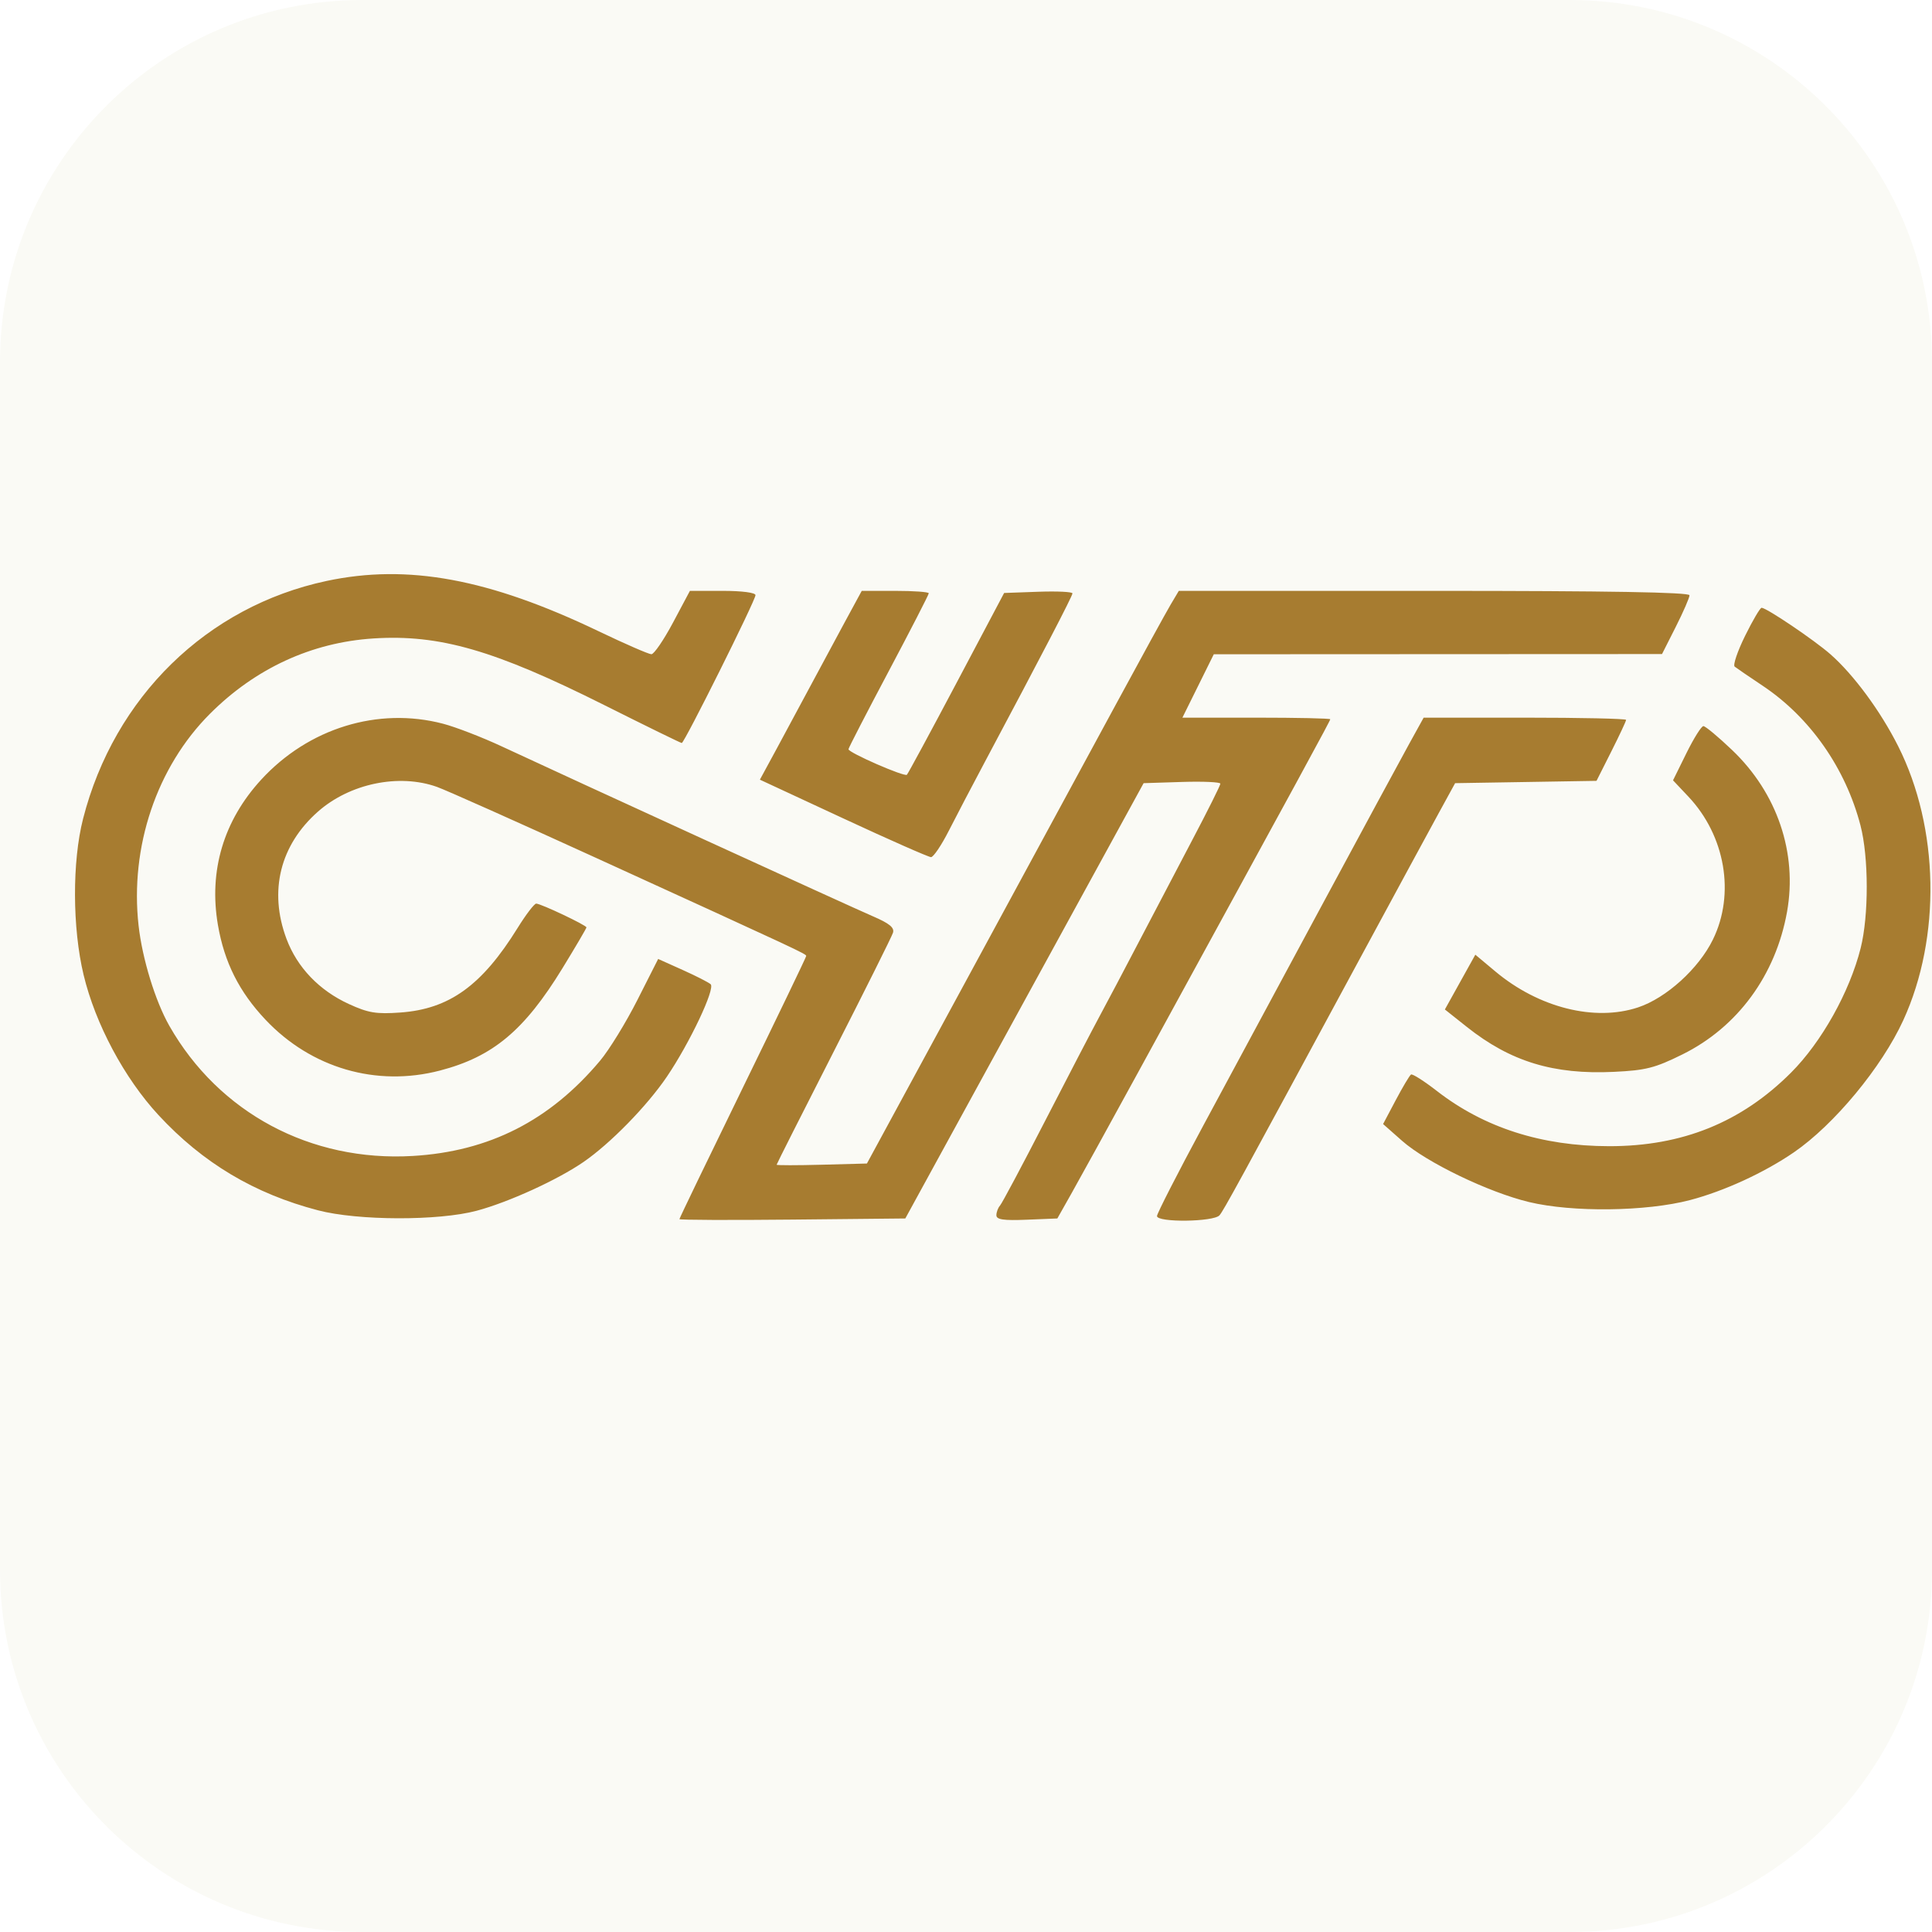
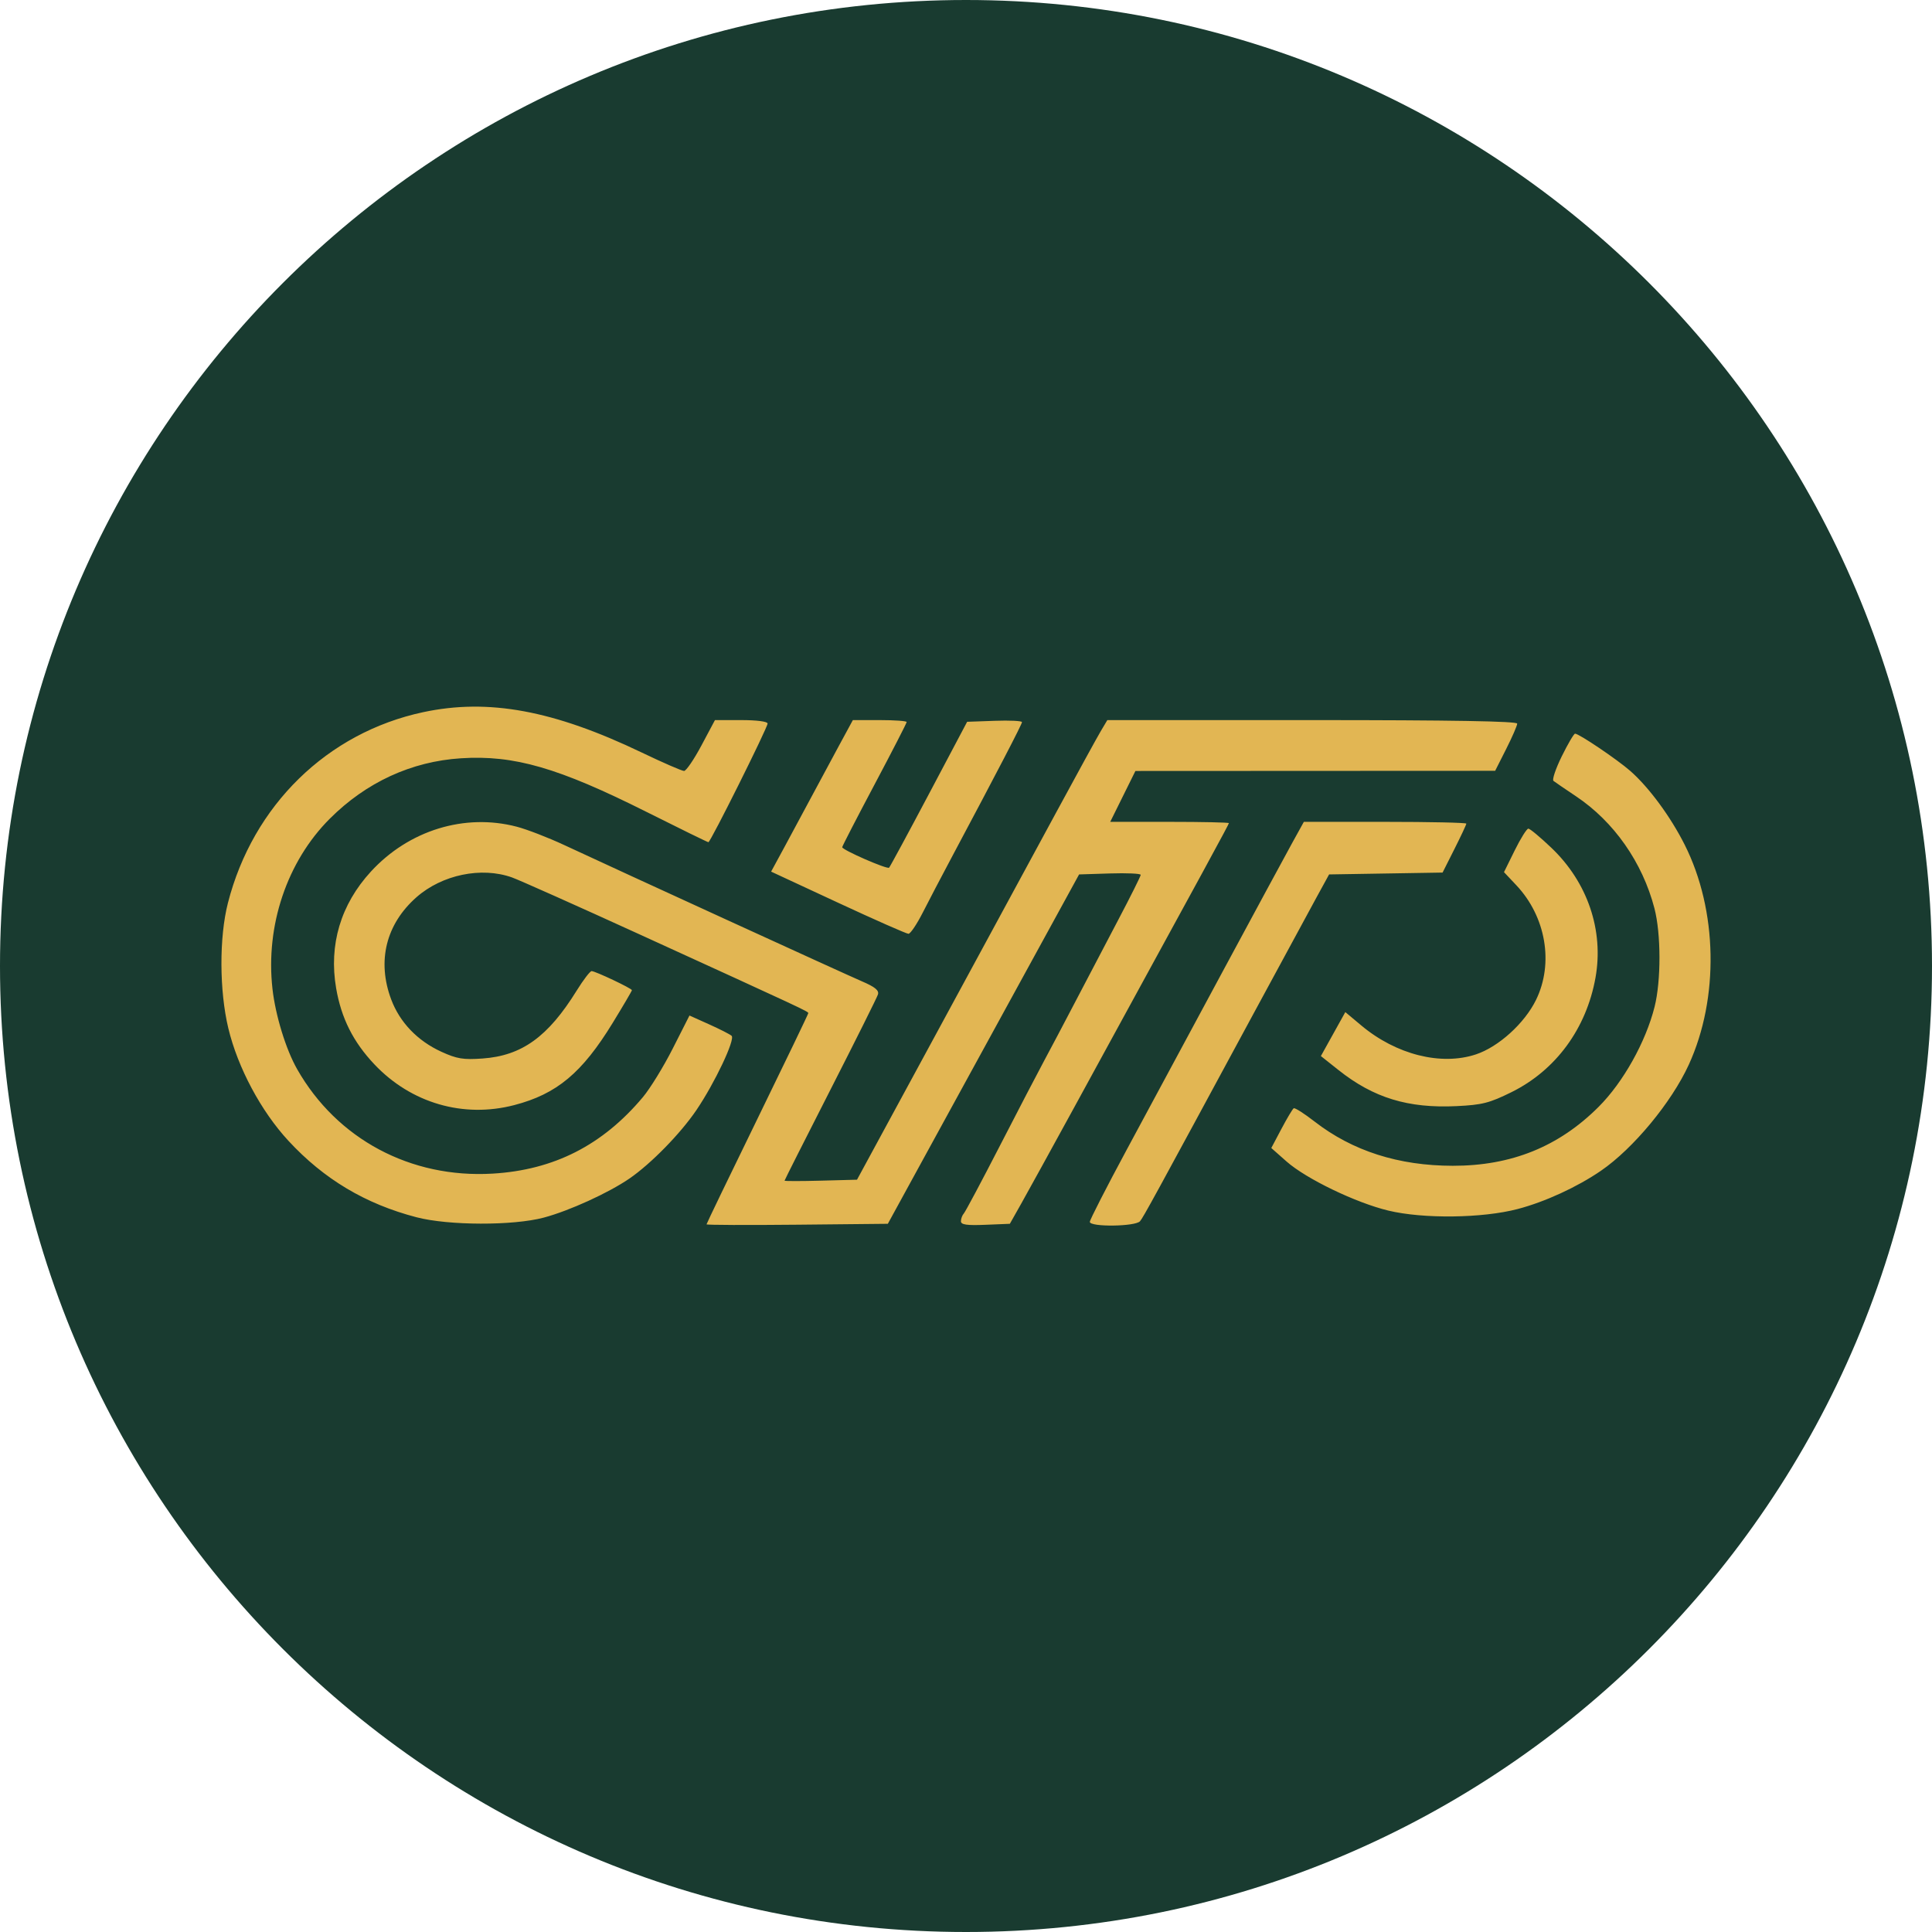
- <svg xmlns="http://www.w3.org/2000/svg" viewBox="0 0 96 96">
-   <rect width="96" height="96" rx="18" fill="#fafaf5" />
-   <g transform="translate(1 26) scale(.21)">
-     <path d="M 72.500 13.656 C 44.197 19.692, 22.280 41.096, 14.898 69.910 C 12.301 80.049, 12.352 95.739, 15.019 106.865 C 17.802 118.471, 24.663 131.312, 32.746 140.043 C 43.228 151.365, 55.417 158.639, 70.500 162.574 C 79.932 165.035, 98.966 165.089, 108 162.680 C 115.550 160.666, 127.121 155.389, 133.291 151.144 C 139.640 146.776, 148.296 137.927, 153.008 130.988 C 158.410 123.034, 164.533 110.109, 163.390 109.076 C 162.900 108.633, 159.906 107.107, 156.735 105.684 L 150.970 103.097 146.058 112.798 C 143.357 118.134, 139.387 124.598, 137.236 127.161 C 125.345 141.339, 110.981 148.645, 92.912 149.709 C 68.754 151.130, 47.054 139.535, 35.314 118.931 C 31.991 113.098, 28.911 103.069, 28.030 95.216 C 25.942 76.594, 32.312 57.688, 44.927 45.073 C 55.668 34.332, 68.985 28.196, 83.588 27.258 C 99.249 26.252, 112.267 30.014, 138.308 43.071 C 148.103 47.982, 156.313 52, 156.553 52 C 157.167 52, 174 18.243, 174 17.011 C 174 16.417, 170.804 16, 166.242 16 L 158.483 16 154.492 23.492 C 152.296 27.612, 149.993 30.987, 149.373 30.992 C 148.753 30.996, 143.128 28.547, 136.873 25.549 C 110.933 13.115, 91.697 9.562, 72.500 13.656 M 195.070 23.500 C 192.832 27.625, 189.200 34.375, 187 38.500 C 184.800 42.625, 181.209 49.301, 179.021 53.336 L 175.041 60.672 194.771 69.839 C 205.622 74.882, 214.966 79.005, 215.535 79.004 C 216.105 79.002, 218.001 76.188, 219.749 72.750 C 221.497 69.313, 225.325 62, 228.256 56.500 C 241.677 31.311, 249 17.225, 249 16.600 C 249 16.225, 245.362 16.050, 240.916 16.210 L 232.832 16.500 221.583 37.750 C 215.396 49.437, 210.105 59.229, 209.825 59.509 C 209.260 60.073, 196 54.281, 196 53.470 C 196 53.189, 200.275 44.901, 205.500 35.052 C 210.725 25.202, 215 16.886, 215 16.572 C 215 16.257, 211.432 16, 207.070 16 L 199.140 16 195.070 23.500 M 272.232 19.250 C 271.170 21.038, 265.308 31.725, 259.204 43 C 253.101 54.275, 237.365 83.300, 224.235 107.500 L 200.363 151.500 189.682 151.784 C 183.807 151.940, 179.001 151.940, 179.002 151.784 C 179.003 151.628, 185.081 139.582, 192.509 125.015 C 199.937 110.449, 206.247 97.797, 206.532 96.899 C 206.917 95.687, 205.696 94.685, 201.775 93 C 196.556 90.755, 130.407 60.474, 114 52.818 C 109.325 50.636, 103.043 48.210, 100.040 47.426 C 84.680 43.415, 68.230 48.481, 57.042 60.668 C 48.142 70.362, 44.604 82.235, 46.800 95.042 C 48.318 103.893, 51.834 110.887, 58.091 117.503 C 68.899 128.931, 84.306 133.416, 99.320 129.505 C 111.870 126.236, 119.303 120.027, 128.343 105.261 C 131.455 100.179, 134 95.844, 134 95.628 C 134 95.115, 123.199 90, 122.115 90 C 121.658 90, 119.681 92.588, 117.720 95.750 C 109.274 109.378, 101.563 114.941, 89.965 115.770 C 84.271 116.178, 82.391 115.868, 77.799 113.765 C 70.770 110.548, 65.556 105.102, 63.024 98.333 C 58.796 87.035, 61.504 76.128, 70.502 68.207 C 78.029 61.582, 89.624 59.178, 98.624 62.378 C 100.756 63.136, 117.800 70.743, 136.500 79.284 C 184.921 101.398, 186 101.902, 186 102.397 C 186 102.643, 179.250 116.670, 171 133.566 C 162.750 150.463, 156 164.455, 156 164.660 C 156 164.865, 168.026 164.913, 182.725 164.766 L 209.450 164.500 219.573 146 C 225.141 135.825, 237.828 112.650, 247.766 94.500 L 265.837 61.500 274.918 61.212 C 279.913 61.054, 284 61.240, 284 61.625 C 284 62.010, 281.016 67.990, 277.369 74.913 C 273.722 81.836, 268.038 92.675, 264.739 99 C 261.439 105.325, 257.280 113.200, 255.497 116.500 C 253.713 119.800, 247.858 131.050, 242.484 141.500 C 237.111 151.950, 232.328 160.928, 231.857 161.450 C 231.386 161.973, 231 163.005, 231 163.744 C 231 164.772, 232.695 165.019, 238.211 164.794 L 245.422 164.500 248.807 158.500 C 250.668 155.200, 257.727 142.375, 264.494 130 C 303.720 58.264, 310 46.724, 310 46.380 C 310 46.171, 302.129 46, 292.508 46 L 275.016 46 278.727 38.500 L 282.439 31 335.469 30.975 L 388.500 30.950 391.750 24.517 C 393.538 20.979, 395 17.615, 395 17.042 C 395 16.331, 375.822 16, 334.582 16 L 274.163 16 272.232 19.250 M 408.155 26.640 C 406.354 30.292, 405.245 33.570, 405.690 33.924 C 406.136 34.278, 409.121 36.318, 412.324 38.457 C 423.515 45.929, 431.927 57.943, 435.457 71.495 C 437.419 79.029, 437.439 92.839, 435.498 100.540 C 432.883 110.917, 426.250 122.774, 419.012 130.010 C 407.250 141.769, 393.282 147.415, 376 147.397 C 360.021 147.380, 346.420 143.022, 335.229 134.332 C 332.199 131.979, 329.446 130.228, 329.110 130.439 C 328.775 130.651, 327.150 133.374, 325.500 136.490 L 322.500 142.157 327 146.133 C 332.777 151.238, 347.391 158.289, 357 160.606 C 367.275 163.085, 384.752 162.873, 395.144 160.144 C 403.194 158.029, 412.680 153.668, 419.697 148.855 C 429.225 142.320, 440.500 128.702, 445.593 117.579 C 454.576 97.956, 454.092 72.054, 444.381 52.760 C 440.197 44.446, 433.844 35.826, 428.340 30.993 C 424.494 27.617, 413.214 20, 412.060 20 C 411.713 20, 409.956 22.988, 408.155 26.640 M 328.646 52.250 C 326.747 55.688, 317.440 72.900, 307.963 90.500 C 298.487 108.100, 285.843 131.580, 279.867 142.678 C 273.890 153.775, 269 163.338, 269 163.928 C 269 165.498, 282.484 165.327, 283.801 163.740 C 284.820 162.512, 287.723 157.202, 317.556 102 C 325.433 87.425, 333.603 72.350, 335.710 68.500 L 339.543 61.500 356.271 61.226 L 372.999 60.952 376.500 54.001 C 378.425 50.178, 380 46.814, 380 46.525 C 380 46.236, 369.222 46, 356.049 46 L 332.098 46 328.646 52.250 M 394.266 54.415 L 391.103 60.829 394.721 64.665 C 403.468 73.938, 405.835 87.686, 400.545 98.498 C 397.174 105.388, 389.507 112.339, 382.833 114.555 C 372.561 117.967, 359.308 114.630, 349.063 106.052 L 344.325 102.086 340.722 108.567 L 337.120 115.048 342.310 119.171 C 352.646 127.381, 362.823 130.492, 377.112 129.809 C 384.675 129.447, 386.808 128.905, 393.319 125.687 C 406.381 119.231, 415.400 106.939, 418.081 91.937 C 420.568 78.020, 415.757 63.841, 405.097 53.674 C 401.825 50.553, 398.762 48, 398.289 48 C 397.816 48, 396.006 50.887, 394.266 54.415" stroke="none" fill="#a77c30" fill-rule="evenodd" />
+ <svg xmlns="http://www.w3.org/2000/svg" viewBox="0 0 512 512">
+   <circle cx="256" cy="256" r="256" fill="#193B30" />
+   <g transform="translate(47.01 176.45) scale(0.8989)">
+     <path d="M 72.500 13.656 C 44.197 19.692, 22.280 41.096, 14.898 69.910 C 12.301 80.049, 12.352 95.739, 15.019 106.865 C 17.802 118.471, 24.663 131.312, 32.746 140.043 C 43.228 151.365, 55.417 158.639, 70.500 162.574 C 79.932 165.035, 98.966 165.089, 108 162.680 C 115.550 160.666, 127.121 155.389, 133.291 151.144 C 139.640 146.776, 148.296 137.927, 153.008 130.988 C 158.410 123.034, 164.533 110.109, 163.390 109.076 C 162.900 108.633, 159.906 107.107, 156.735 105.684 L 150.970 103.097 146.058 112.798 C 143.357 118.134, 139.387 124.598, 137.236 127.161 C 125.345 141.339, 110.981 148.645, 92.912 149.709 C 68.754 151.130, 47.054 139.535, 35.314 118.931 C 31.991 113.098, 28.911 103.069, 28.030 95.216 C 25.942 76.594, 32.312 57.688, 44.927 45.073 C 55.668 34.332, 68.985 28.196, 83.588 27.258 C 99.249 26.252, 112.267 30.014, 138.308 43.071 C 148.103 47.982, 156.313 52, 156.553 52 C 157.167 52, 174 18.243, 174 17.011 C 174 16.417, 170.804 16, 166.242 16 L 158.483 16 154.492 23.492 C 152.296 27.612, 149.993 30.987, 149.373 30.992 C 148.753 30.996, 143.128 28.547, 136.873 25.549 C 110.933 13.115, 91.697 9.562, 72.500 13.656 M 195.070 23.500 C 192.832 27.625, 189.200 34.375, 187 38.500 C 184.800 42.625, 181.209 49.301, 179.021 53.336 L 175.041 60.672 194.771 69.839 C 205.622 74.882, 214.966 79.005, 215.535 79.004 C 216.105 79.002, 218.001 76.188, 219.749 72.750 C 221.497 69.313, 225.325 62, 228.256 56.500 C 241.677 31.311, 249 17.225, 249 16.600 C 249 16.225, 245.362 16.050, 240.916 16.210 L 232.832 16.500 221.583 37.750 C 215.396 49.437, 210.105 59.229, 209.825 59.509 C 209.260 60.073, 196 54.281, 196 53.470 C 196 53.189, 200.275 44.901, 205.500 35.052 C 210.725 25.202, 215 16.886, 215 16.572 C 215 16.257, 211.432 16, 207.070 16 L 199.140 16 195.070 23.500 M 272.232 19.250 C 271.170 21.038, 265.308 31.725, 259.204 43 C 253.101 54.275, 237.365 83.300, 224.235 107.500 L 200.363 151.500 189.682 151.784 C 183.807 151.940, 179.001 151.940, 179.002 151.784 C 179.003 151.628, 185.081 139.582, 192.509 125.015 C 199.937 110.449, 206.247 97.797, 206.532 96.899 C 206.917 95.687, 205.696 94.685, 201.775 93 C 196.556 90.755, 130.407 60.474, 114 52.818 C 109.325 50.636, 103.043 48.210, 100.040 47.426 C 84.680 43.415, 68.230 48.481, 57.042 60.668 C 48.142 70.362, 44.604 82.235, 46.800 95.042 C 48.318 103.893, 51.834 110.887, 58.091 117.503 C 68.899 128.931, 84.306 133.416, 99.320 129.505 C 111.870 126.236, 119.303 120.027, 128.343 105.261 C 131.455 100.179, 134 95.844, 134 95.628 C 134 95.115, 123.199 90, 122.115 90 C 121.658 90, 119.681 92.588, 117.720 95.750 C 109.274 109.378, 101.563 114.941, 89.965 115.770 C 84.271 116.178, 82.391 115.868, 77.799 113.765 C 70.770 110.548, 65.556 105.102, 63.024 98.333 C 58.796 87.035, 61.504 76.128, 70.502 68.207 C 78.029 61.582, 89.624 59.178, 98.624 62.378 C 100.756 63.136, 117.800 70.743, 136.500 79.284 C 184.921 101.398, 186 101.902, 186 102.397 C 186 102.643, 179.250 116.670, 171 133.566 C 162.750 150.463, 156 164.455, 156 164.660 C 156 164.865, 168.026 164.913, 182.725 164.766 L 209.450 164.500 219.573 146 C 225.141 135.825, 237.828 112.650, 247.766 94.500 L 265.837 61.500 274.918 61.212 C 279.913 61.054, 284 61.240, 284 61.625 C 284 62.010, 281.016 67.990, 277.369 74.913 C 273.722 81.836, 268.038 92.675, 264.739 99 C 261.439 105.325, 257.280 113.200, 255.497 116.500 C 253.713 119.800, 247.858 131.050, 242.484 141.500 C 237.111 151.950, 232.328 160.928, 231.857 161.450 C 231.386 161.973, 231 163.005, 231 163.744 C 231 164.772, 232.695 165.019, 238.211 164.794 L 245.422 164.500 248.807 158.500 C 250.668 155.200, 257.727 142.375, 264.494 130 C 303.720 58.264, 310 46.724, 310 46.380 C 310 46.171, 302.129 46, 292.508 46 L 275.016 46 278.727 38.500 L 282.439 31 335.469 30.975 L 388.500 30.950 391.750 24.517 C 393.538 20.979, 395 17.615, 395 17.042 C 395 16.331, 375.822 16, 334.582 16 L 274.163 16 272.232 19.250 M 408.155 26.640 C 406.354 30.292, 405.245 33.570, 405.690 33.924 C 406.136 34.278, 409.121 36.318, 412.324 38.457 C 423.515 45.929, 431.927 57.943, 435.457 71.495 C 437.419 79.029, 437.439 92.839, 435.498 100.540 C 432.883 110.917, 426.250 122.774, 419.012 130.010 C 407.250 141.769, 393.282 147.415, 376 147.397 C 360.021 147.380, 346.420 143.022, 335.229 134.332 C 332.199 131.979, 329.446 130.228, 329.110 130.439 C 328.775 130.651, 327.150 133.374, 325.500 136.490 L 322.500 142.157 327 146.133 C 332.777 151.238, 347.391 158.289, 357 160.606 C 367.275 163.085, 384.752 162.873, 395.144 160.144 C 403.194 158.029, 412.680 153.668, 419.697 148.855 C 429.225 142.320, 440.500 128.702, 445.593 117.579 C 454.576 97.956, 454.092 72.054, 444.381 52.760 C 440.197 44.446, 433.844 35.826, 428.340 30.993 C 424.494 27.617, 413.214 20, 412.060 20 C 411.713 20, 409.956 22.988, 408.155 26.640 M 328.646 52.250 C 326.747 55.688, 317.440 72.900, 307.963 90.500 C 298.487 108.100, 285.843 131.580, 279.867 142.678 C 273.890 153.775, 269 163.338, 269 163.928 C 269 165.498, 282.484 165.327, 283.801 163.740 C 284.820 162.512, 287.723 157.202, 317.556 102 C 325.433 87.425, 333.603 72.350, 335.710 68.500 L 339.543 61.500 356.271 61.226 L 372.999 60.952 376.500 54.001 C 378.425 50.178, 380 46.814, 380 46.525 C 380 46.236, 369.222 46, 356.049 46 L 332.098 46 328.646 52.250 M 394.266 54.415 L 391.103 60.829 394.721 64.665 C 403.468 73.938, 405.835 87.686, 400.545 98.498 C 397.174 105.388, 389.507 112.339, 382.833 114.555 C 372.561 117.967, 359.308 114.630, 349.063 106.052 L 344.325 102.086 340.722 108.567 L 337.120 115.048 342.310 119.171 C 352.646 127.381, 362.823 130.492, 377.112 129.809 C 384.675 129.447, 386.808 128.905, 393.319 125.687 C 406.381 119.231, 415.400 106.939, 418.081 91.937 C 420.568 78.020, 415.757 63.841, 405.097 53.674 C 401.825 50.553, 398.762 48, 398.289 48 C 397.816 48, 396.006 50.887, 394.266 54.415" fill="#E2B653" fill-rule="evenodd" />
  </g>
</svg>
